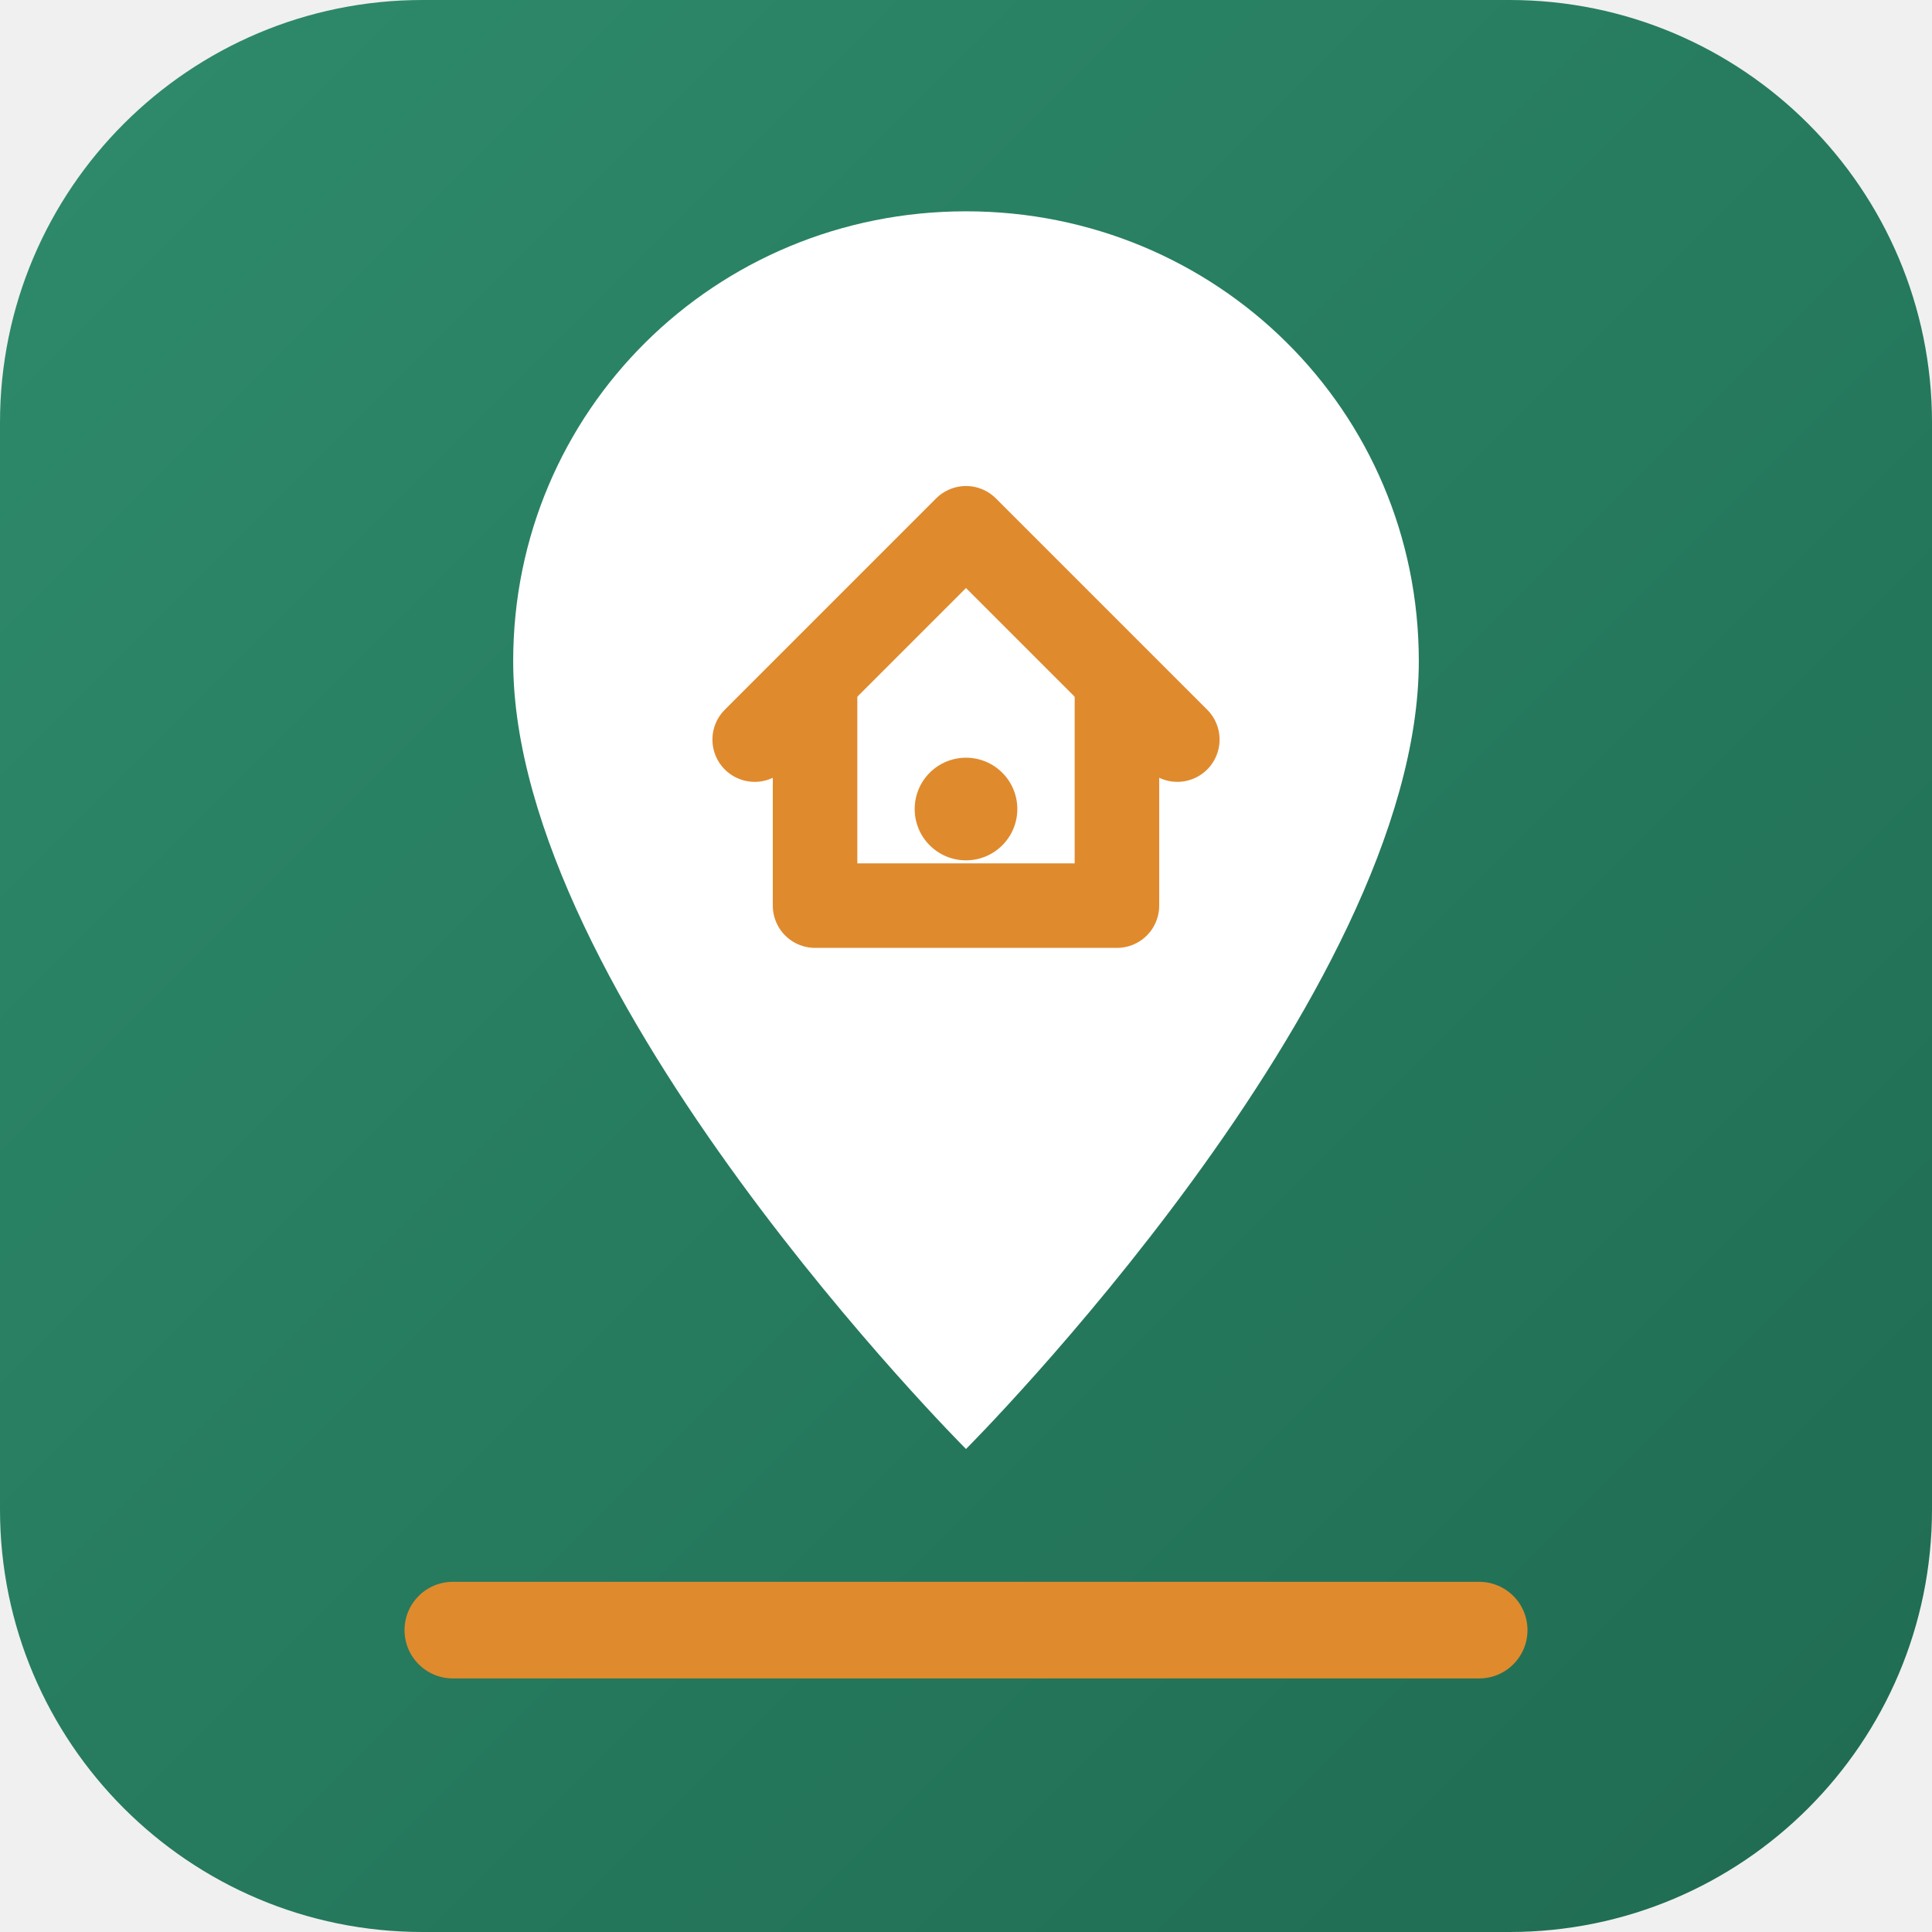
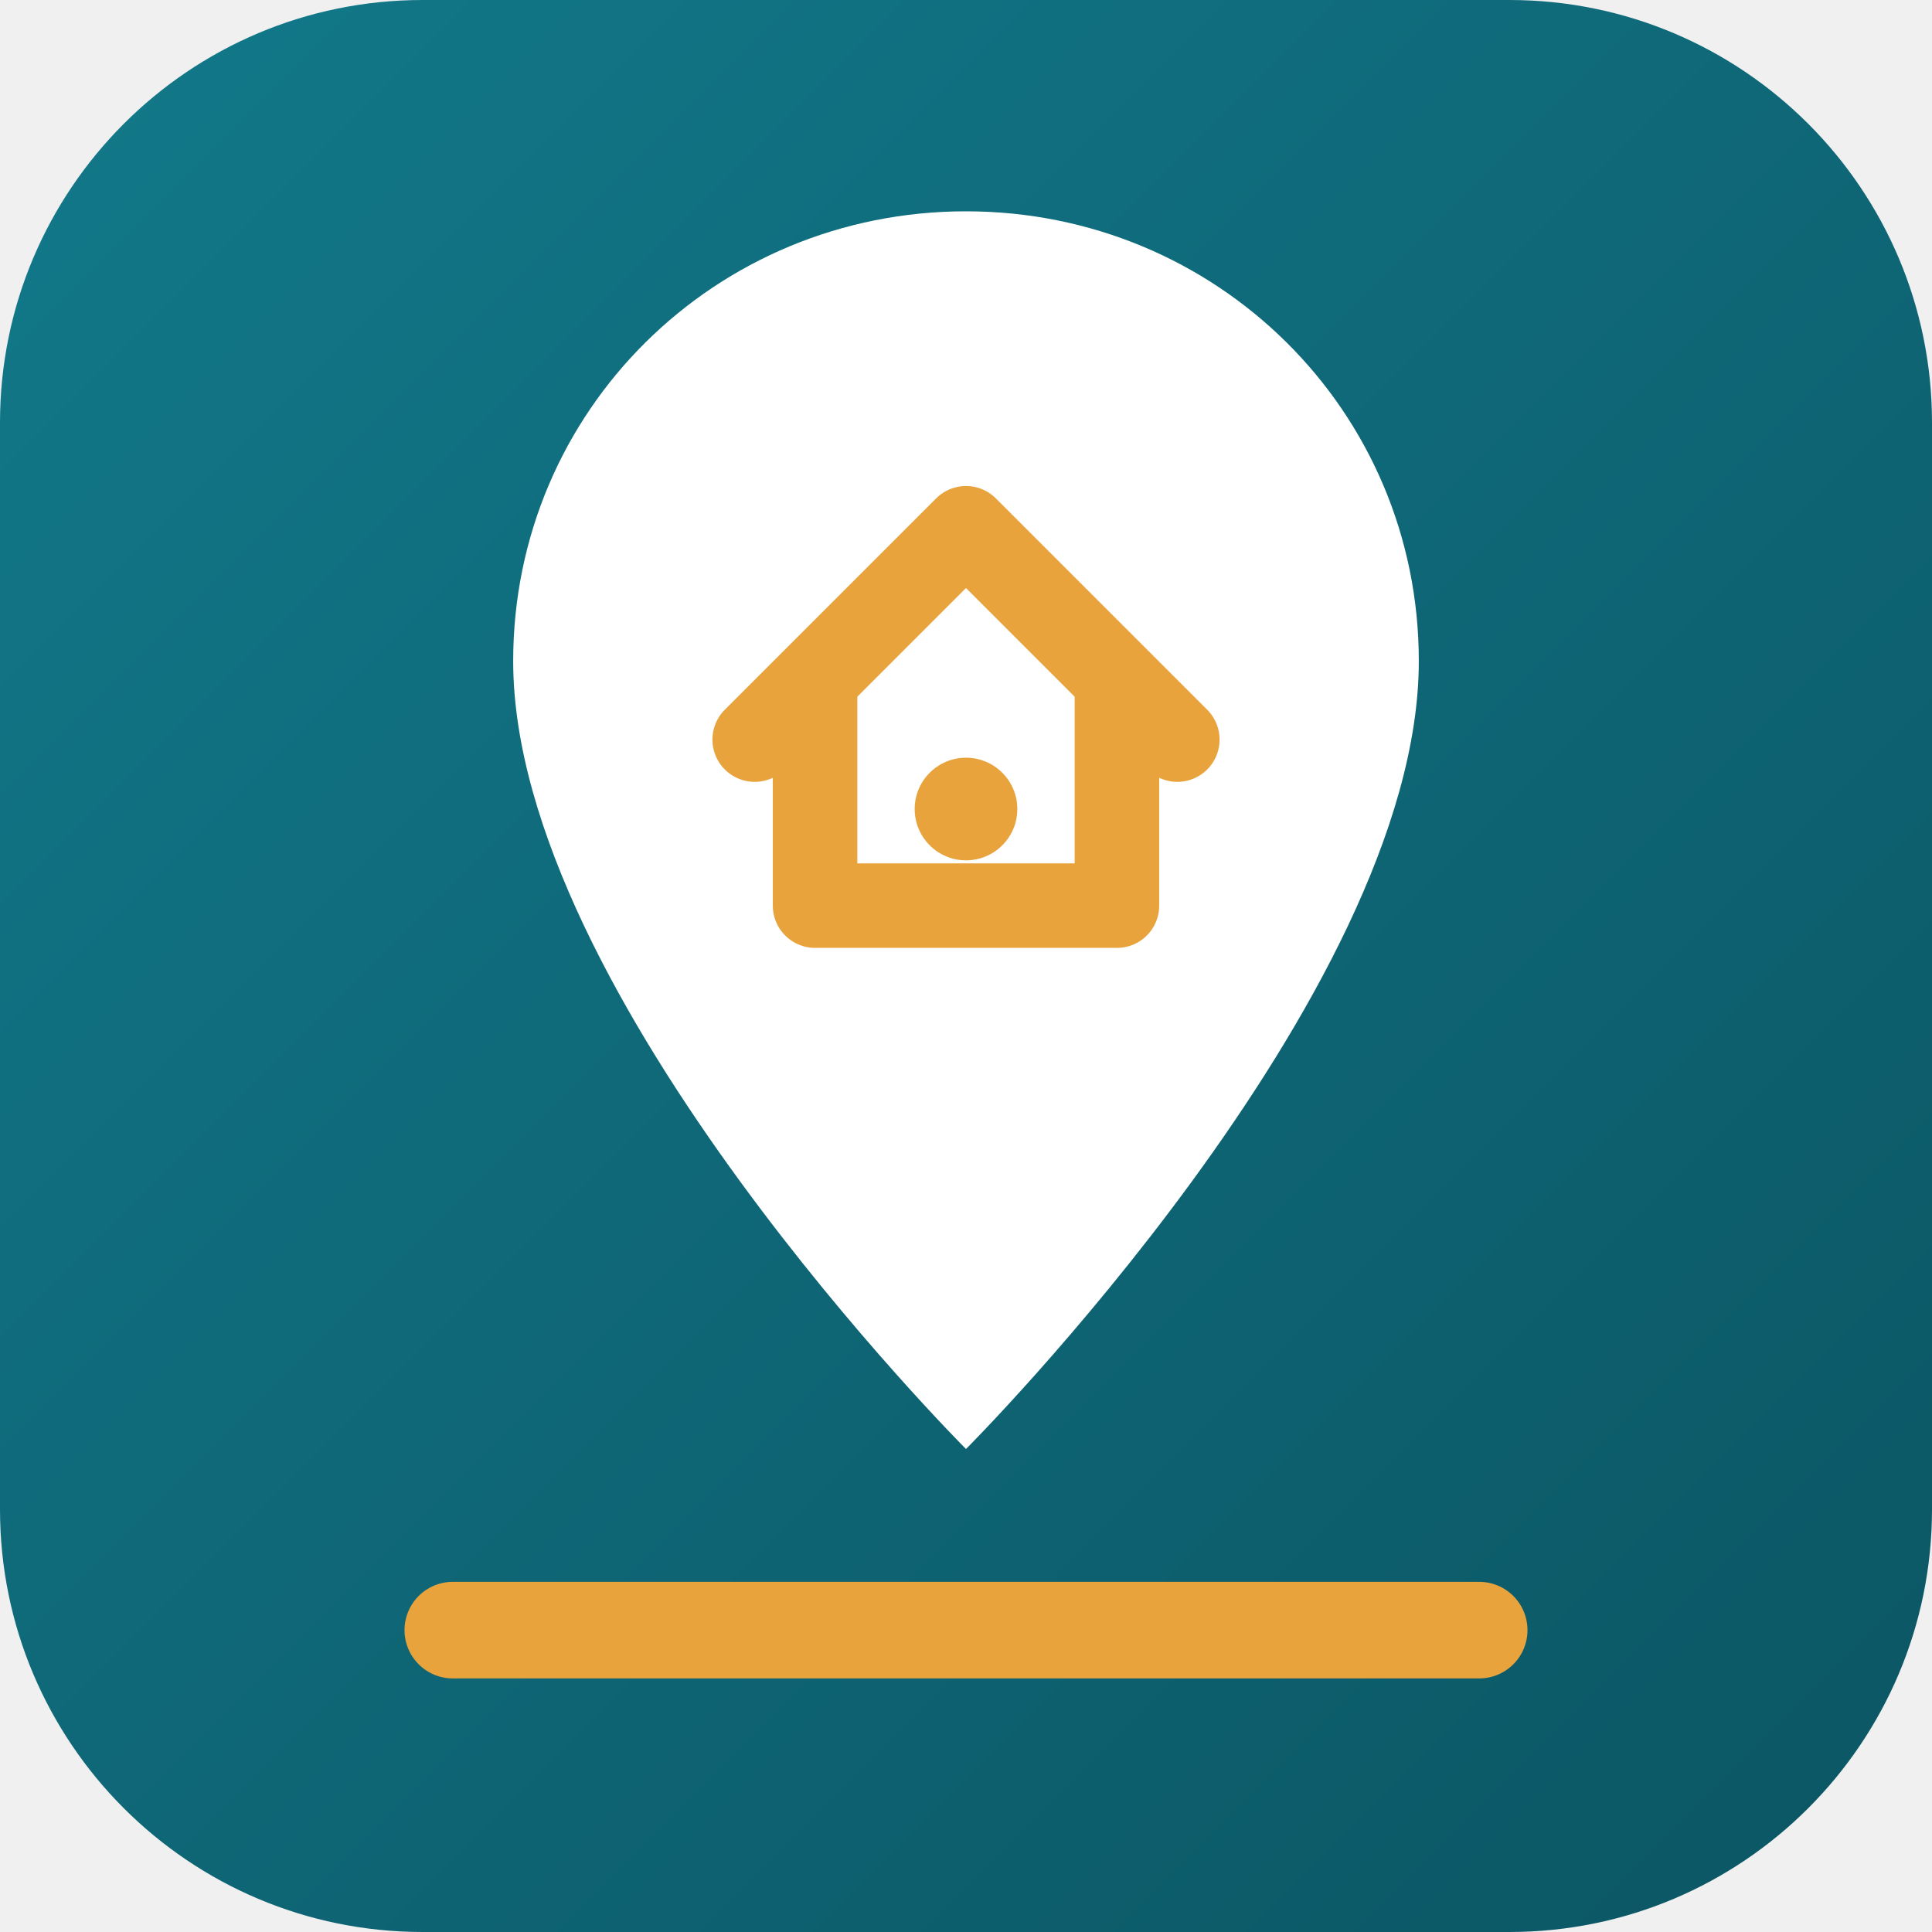
<svg xmlns="http://www.w3.org/2000/svg" viewBox="0 0 64 64">
  <defs>
    <linearGradient id="g" x1="0" y1="0" x2="1" y2="1">
-       <stop offset="0" stop-color="#2E8B6B" />
-       <stop offset="1" stop-color="#1F6B52" />
+       <stop offset="0" stop-color="#12798A" />
+       <stop offset="1" stop-color="#0B5563" />
    </linearGradient>
  </defs>
  <rect width="64" height="64" rx="14" fill="url(#g)" />
  <path d="M32 7c-8.3 0-15 6.6-15 14.9C17 33 32 48 32 48s15-15 15-26.1C47 13.6 40.3 7 32 7z" fill="#ffffff" />
-   <path d="M25 24.5 32 17.5l7 7" fill="none" stroke="#E08A2E" stroke-width="2.8" stroke-linecap="round" stroke-linejoin="round" />
-   <path d="M27 23v7h10v-7" fill="none" stroke="#E08A2E" stroke-width="2.8" stroke-linecap="round" stroke-linejoin="round" />
-   <circle cx="32" cy="26.8" r="1.7" fill="#E08A2E" />
-   <path d="M15 54h34" stroke="#E08A2E" stroke-width="3.2" stroke-linecap="round" />
+   <path d="M25 24.5 32 17.5l7 7" fill="none" stroke="#E8A33D" stroke-width="2.8" stroke-linecap="round" stroke-linejoin="round" />
+   <path d="M27 23v7h10v-7" fill="none" stroke="#E8A33D" stroke-width="2.8" stroke-linecap="round" stroke-linejoin="round" />
+   <circle cx="32" cy="26.8" r="1.7" fill="#E8A33D" />
+   <path d="M15 54h34" stroke="#E8A33D" stroke-width="3.2" stroke-linecap="round" />
</svg>
